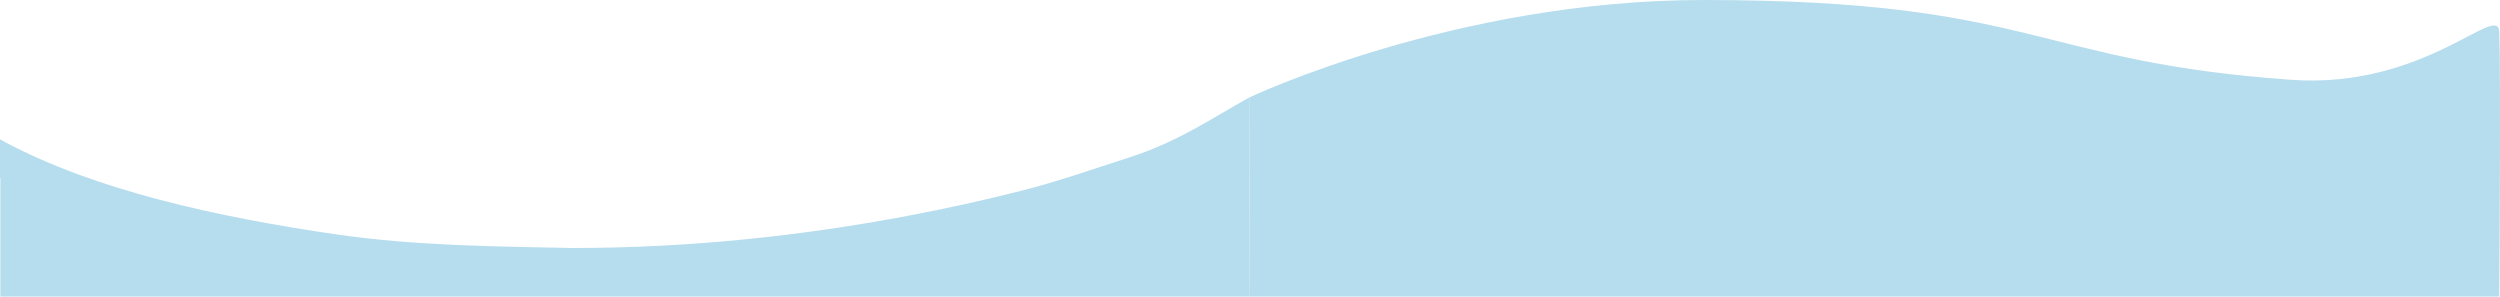
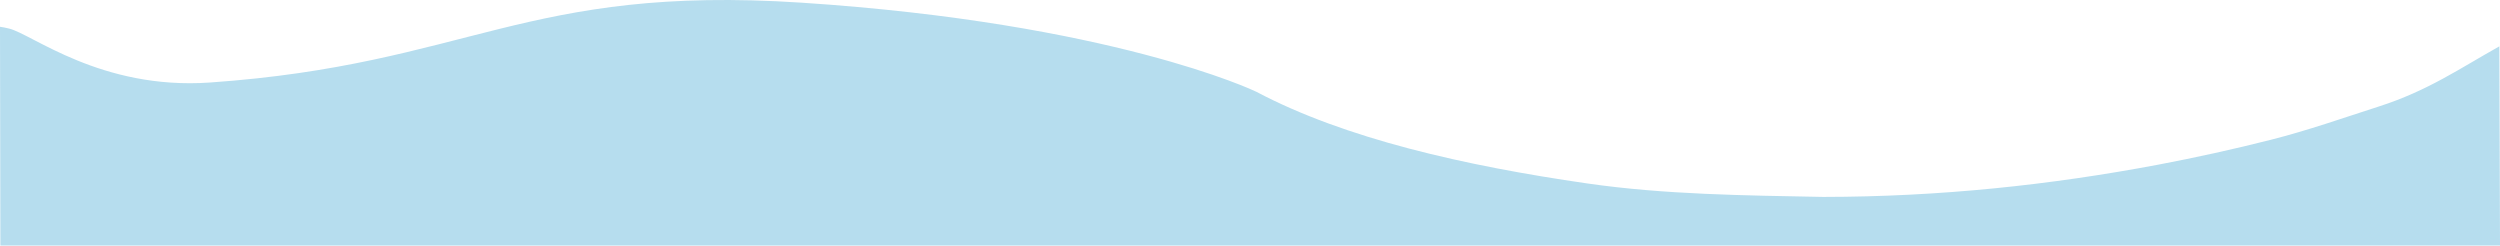
- <svg xmlns="http://www.w3.org/2000/svg" viewBox="0 0 3083.71 365.86">
+ <svg xmlns="http://www.w3.org/2000/svg" viewBox="0 0 2282 224.1">
  <defs>
    <style>.cls-1{fill:#b6ddee;}</style>
  </defs>
  <g id="Layer_2" data-name="Layer 2">
    <g id="Layer_1-2" data-name="Layer 1">
-       <path class="cls-1" d="M1540.83,120.3S1794.38,0,2100.93,0c409.41,0,407.33,76,725.31,98.45,164.46,11.61,255.05-96,256.58-59.39,2,47.94,0,326.8,0,326.8H1541.58Z" />
-       <path class="cls-1" d="M1540.78,120.3c-48.53,27-87.53,54.52-148.56,74.14-43.88,14.11-86.88,29.32-133.08,41q-67.86,17.22-139,30.72c-132.66,25-269.21,39.6-413,39.76-96.6-1.87-195.35-2.82-290.86-16.6-151-21.79-299-55.3-408-113-2.8-1.47-5.56-3-8.3-4.49v47.38l.47.24V365.86H1541.58Z" />
+       <path class="cls-1" d="M2281.41,42.31c-35.92,20-64.8,40.37-110,54.89-32.49,10.45-64.31,21.7-98.52,30.38q-50.22,12.75-102.91,22.74c-98.2,18.53-199.29,29.32-305.73,29.43-71.52-1.38-144.62-2.08-215.32-12.29-111.76-16.12-221.35-40.93-302-83.62-2.07-1.09-132.29-62.81-415.29-81.4C479-14.16,428.43,58.7,191.73,75.32,92.06,82.32,28.84,30.8,8.17,26.05A78.82,78.82,0,0,0,0,24.43L.35,224.1H2282Z" />
    </g>
  </g>
</svg>
